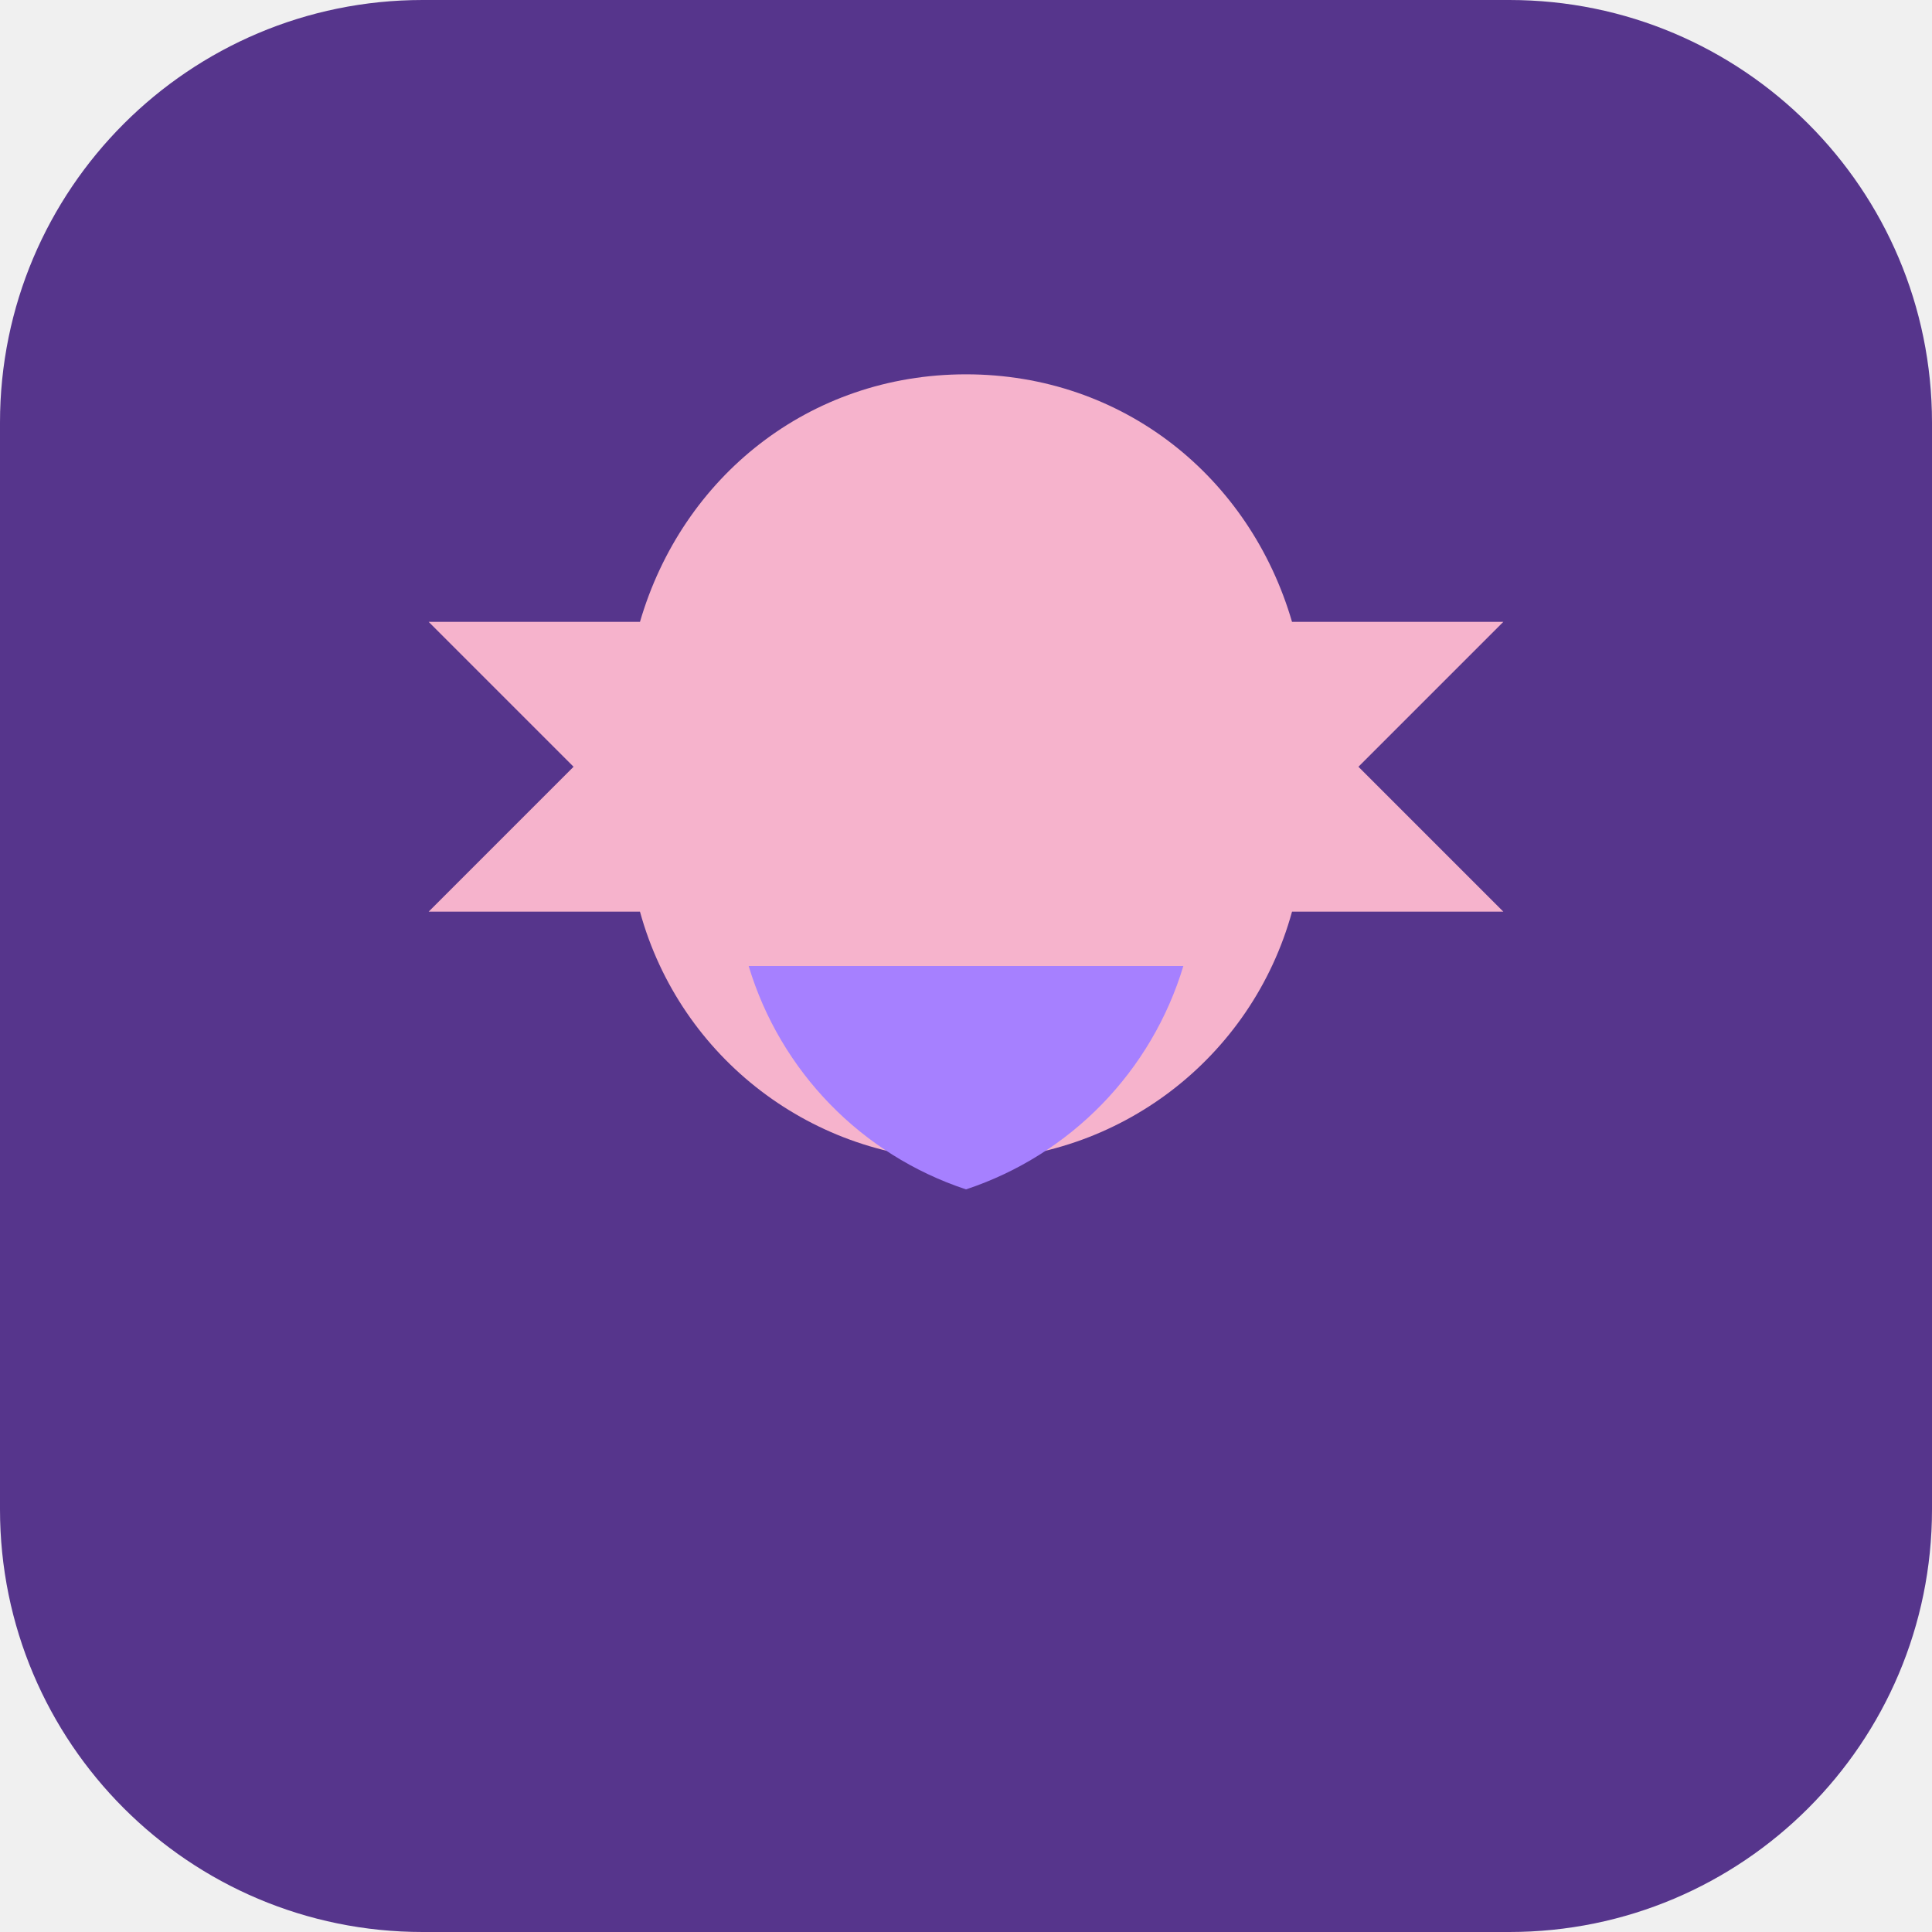
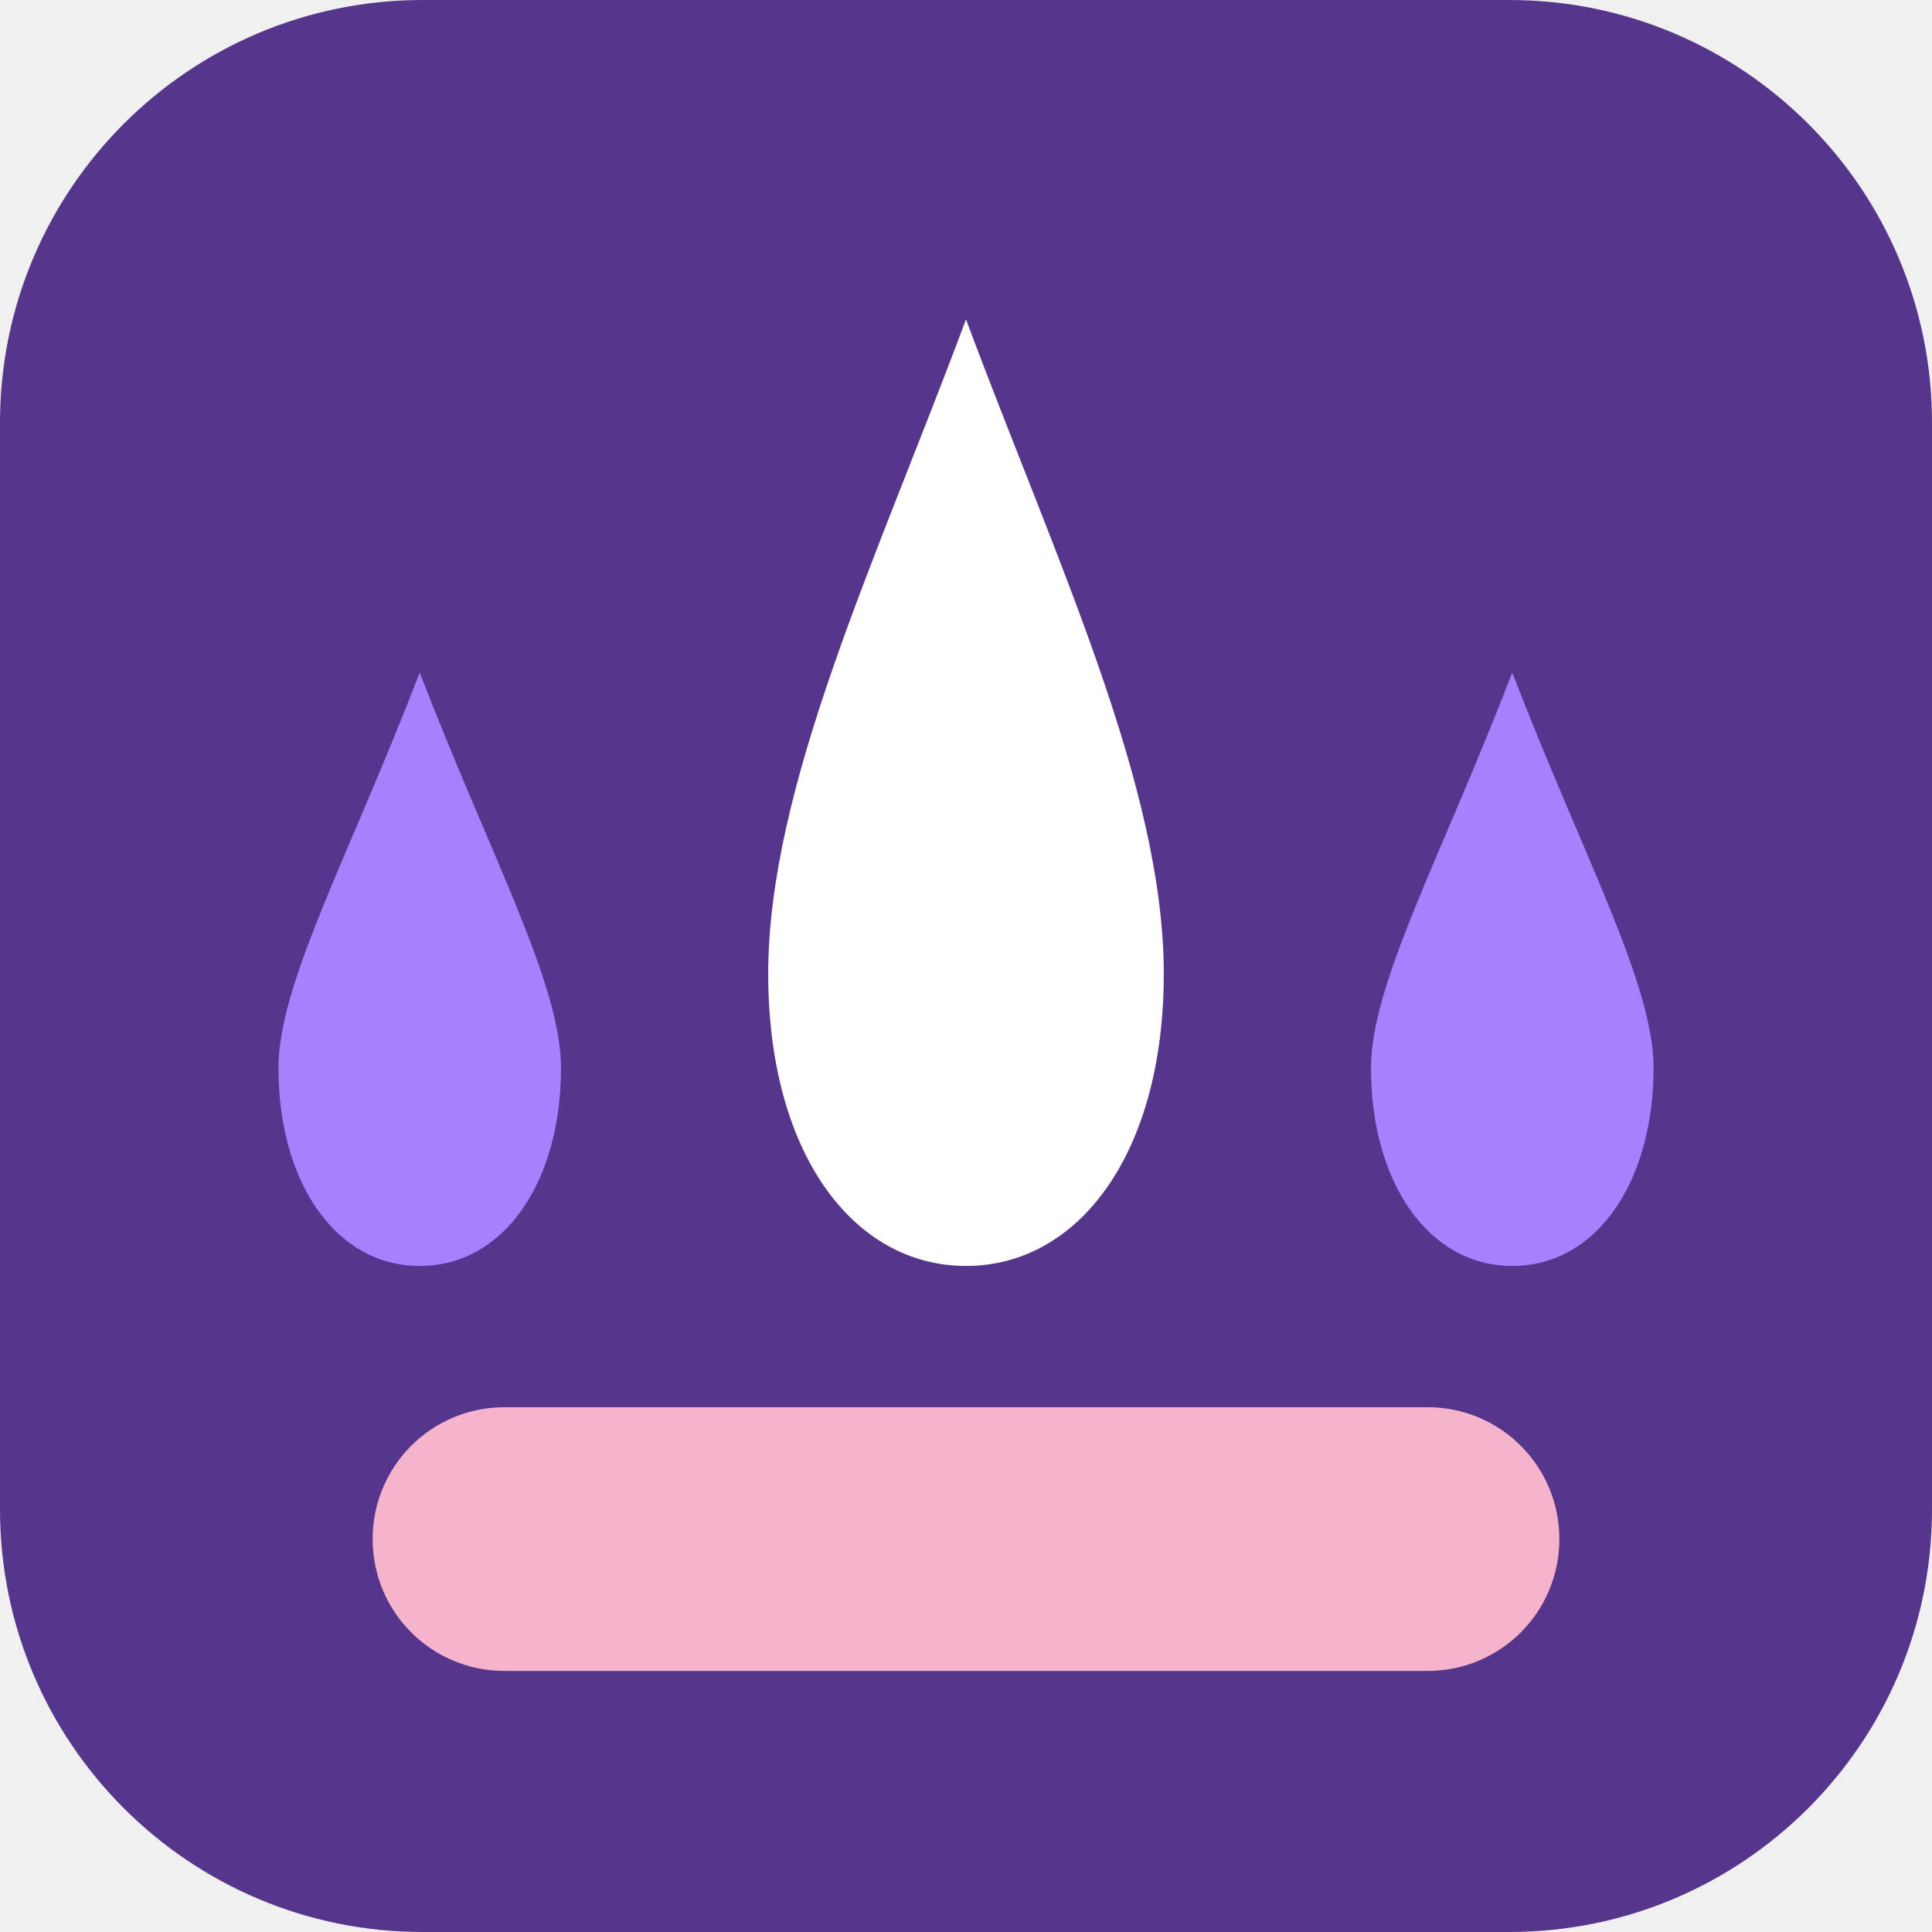
- <svg xmlns="http://www.w3.org/2000/svg" viewBox="0 0 32 32">
+ <svg xmlns="http://www.w3.org/2000/svg" viewBox="0 0 32 32" width="32" height="32">
  <rect width="32" height="32" rx="7" fill="#56358c" />
-   <path d="M16 6.2c2.6 0 4.7 1.7 5.4 4.1h3.5l-2.4 2.4 2.4 2.4h-3.5a5.6 5.6 0 0 1-10.8 0H7.1l2.4-2.4-2.4-2.4h3.5C11.3 7.9 13.4 6.2 16 6.2Z" fill="#f6b3cc" />
-   <path d="M12.4 16h7.2a5.6 5.6 0 0 1-3.6 3.7A5.6 5.6 0 0 1 12.4 16Z" fill="#a680ff" />
+   <g transform="translate(16 16.6) scale(0.78) translate(-20 -20)">
+     <path d="M8.4 13C9.9 16.9 11.4 19.6 11.4 21.4C11.4 23.8 10.2 25.6 8.4 25.6C6.6 25.6 5.4 23.8 5.4 21.4C5.4 19.6 6.9 16.9 8.4 13Z" fill="#a680ff" />
+     <path d="M31.6 13C30.1 16.9 28.6 19.6 28.6 21.4C28.6 23.8 29.8 25.6 31.6 25.6C33.4 25.6 34.6 23.8 34.6 21.4C34.6 19.6 33.1 16.9 31.6 13Z" fill="#a680ff" />
+     <path d="M20 5.5C21.9 10.6 24.2 15.4 24.2 19.4C24.2 23.2 22.4 25.6 20 25.6C17.6 25.6 15.8 23.2 15.8 19.4C15.8 15.4 18.1 10.6 20 5.5Z" fill="#ffffff" />
+     <path d="M10.2 28.6H29.8C31.35 28.6 32.6 29.85 32.6 31.4C32.6 32.95 31.35 34.2 29.8 34.2H10.2C8.65 34.2 7.4 32.95 7.4 31.4C7.4 29.85 8.65 28.6 10.2 28.6Z" fill="#f6b3cc" />
+   </g>
</svg>
